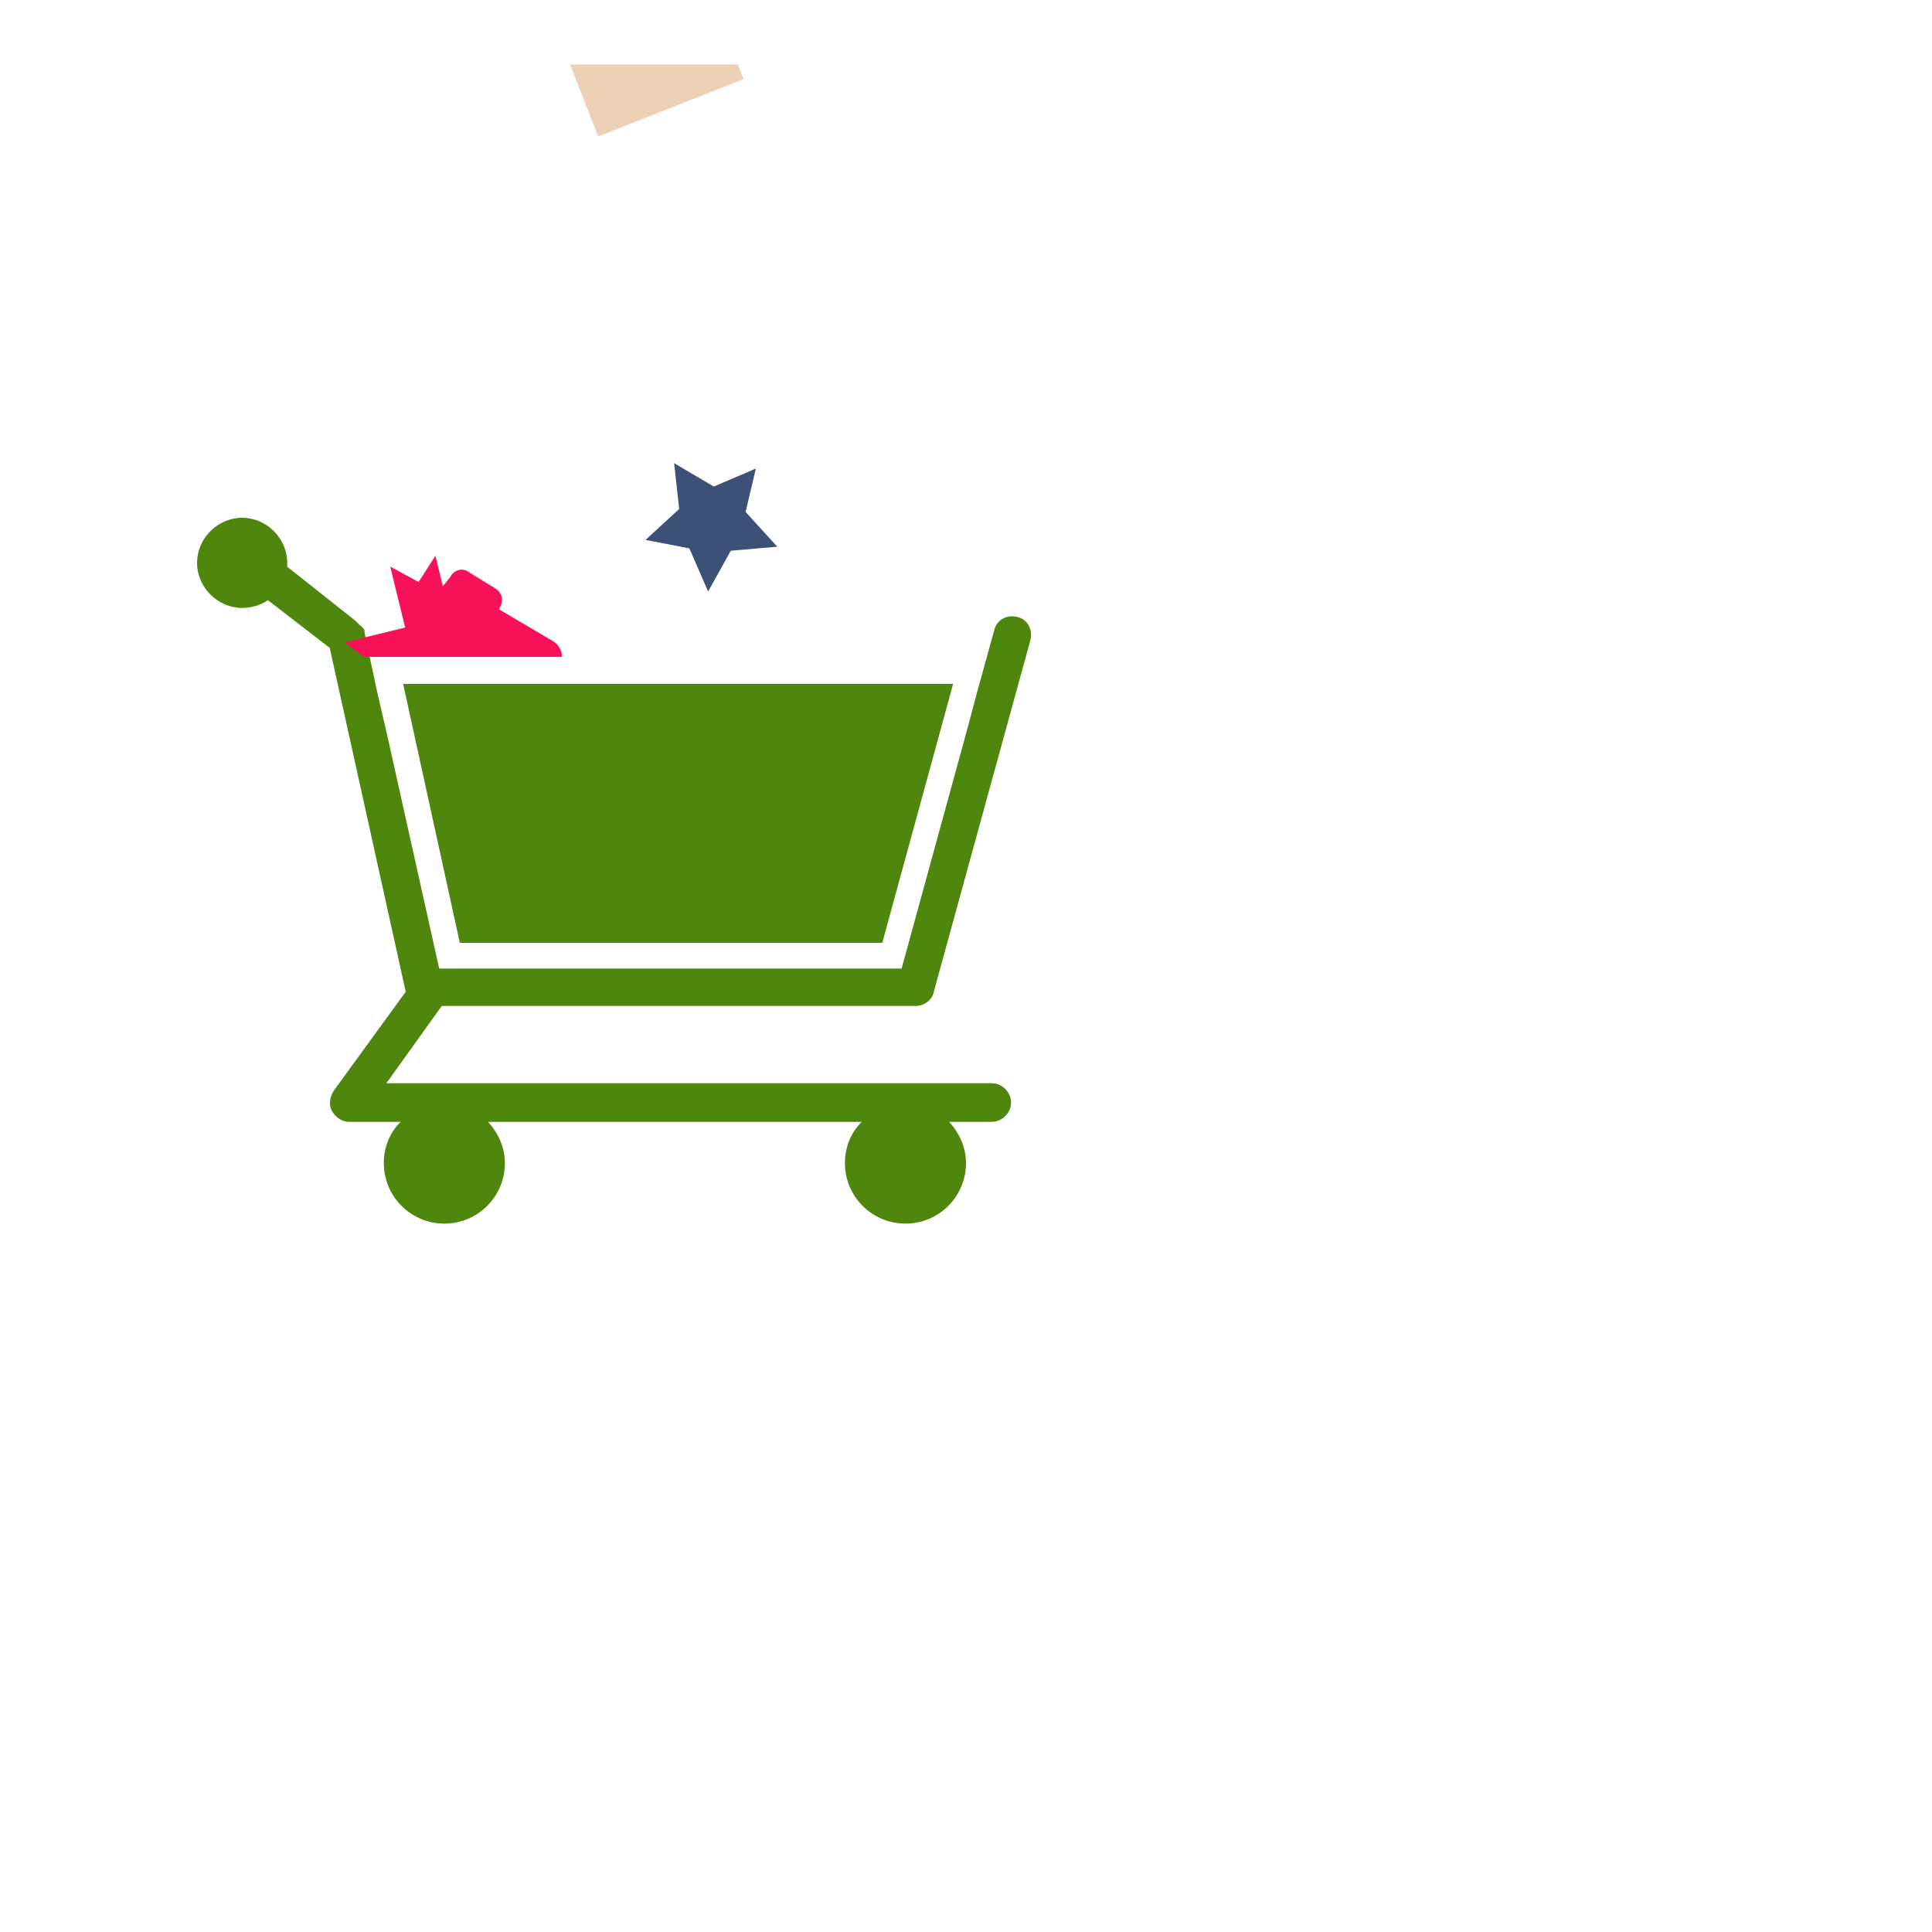
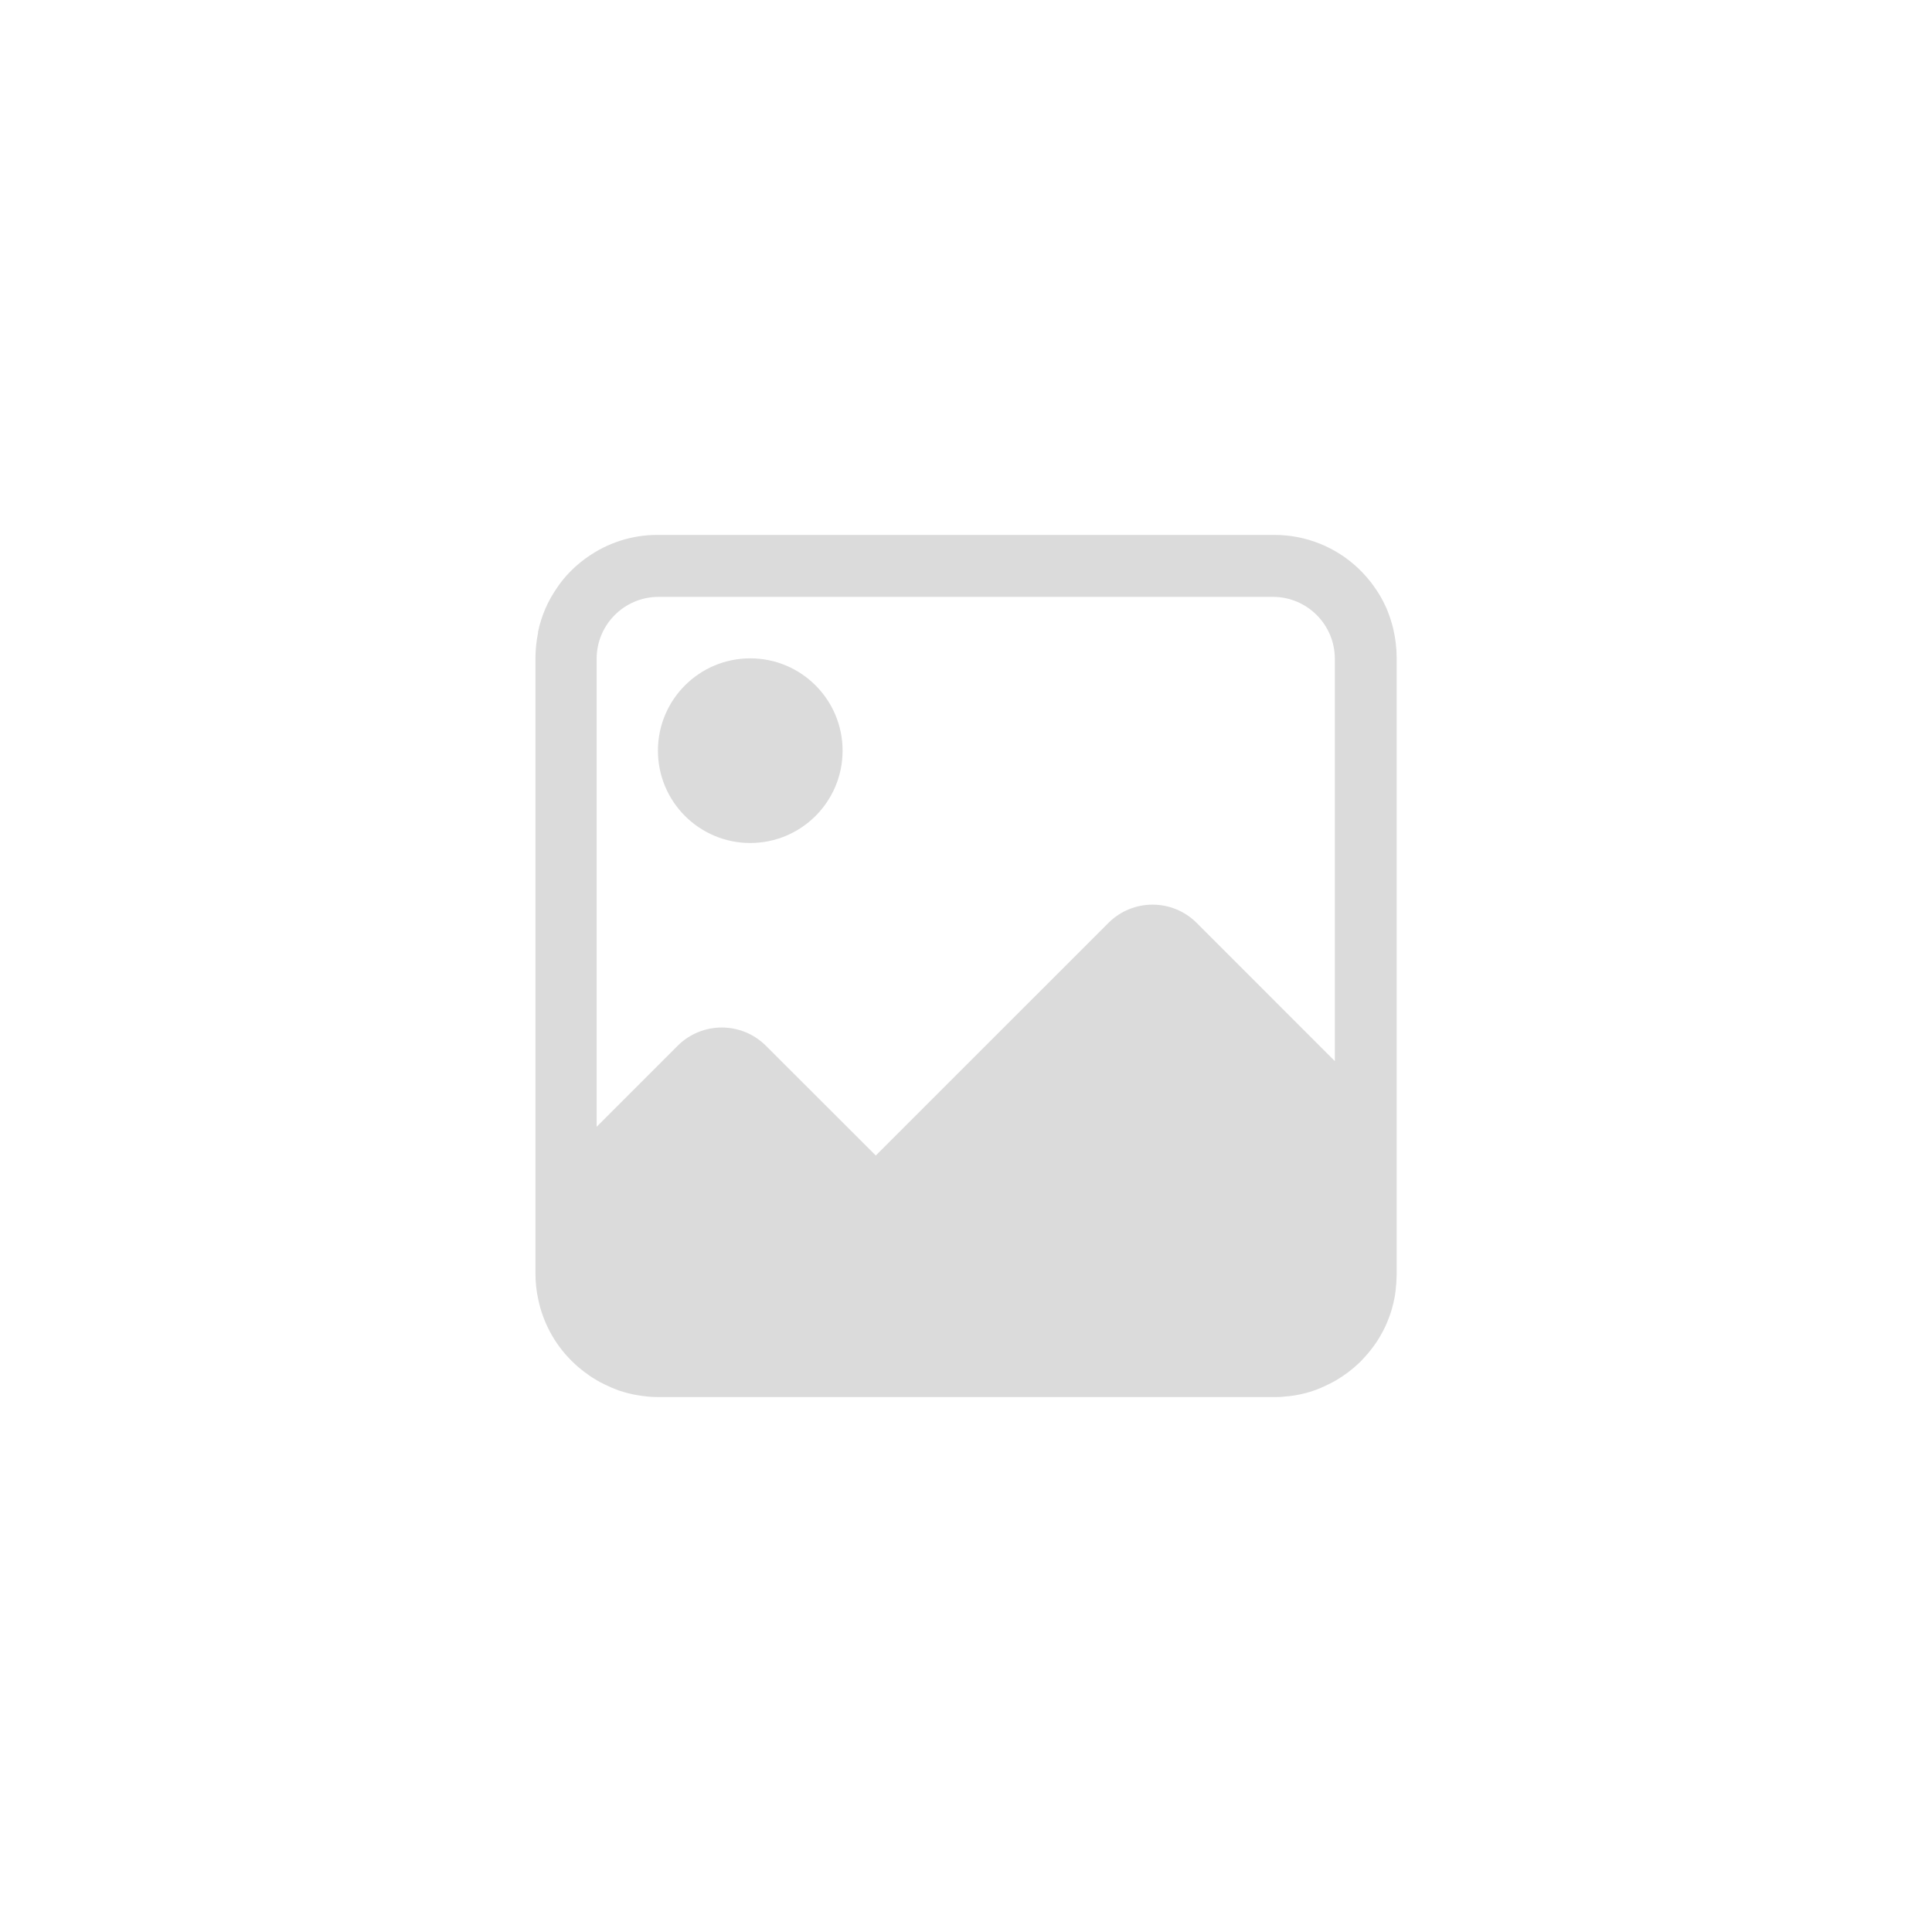
- <svg xmlns="http://www.w3.org/2000/svg" width="100%" height="100%" viewBox="0 0 150 150" preserveAspectRatio="xMidYMid" class="lds-shopping">
+ <svg xmlns="http://www.w3.org/2000/svg" viewBox="0 0 330 330">
  <defs>
-     <clipPath id="cp" x="0" y="0" width="100" height="100">
-       <rect x="0" y="5" width="100" height="46" />
-     </clipPath>
+     <style>.cls-1{fill:none;}.cls-2{fill:#dbdbdb;}</style>
  </defs>
-   <path d="M70,75.2H34.1l-4.1-18.4l-0.7-3l-1-4.7c0,0,0,0,0-0.1c0-0.1,0-0.1-0.1-0.2c0,0,0-0.1-0.1-0.1c0,0,0-0.1-0.1-0.1 c0,0-0.1-0.1-0.1-0.1c0,0-0.1-0.1-0.1-0.1c0,0-0.1-0.1-0.1-0.1c0,0,0,0-0.1-0.1L22.3,44c0-0.1,0-0.2,0-0.3c0-1.9-1.6-3.5-3.5-3.5 s-3.5,1.6-3.5,3.5c0,1.9,1.6,3.5,3.5,3.5c0.7,0,1.4-0.2,2-0.6l4.8,3.7L31.5,77c0,0,0,0,0,0l-5.6,7.7c-0.3,0.5-0.4,1.1-0.1,1.6 c0.3,0.5,0.8,0.8,1.3,0.8h4c-0.8,0.8-1.3,1.9-1.3,3.2c0,2.6,2.1,4.7,4.7,4.7c2.6,0,4.7-2.1,4.7-4.7c0-1.2-0.5-2.3-1.3-3.2h29 c-0.8,0.8-1.3,1.9-1.3,3.2c0,2.6,2.1,4.7,4.7,4.7c2.6,0,4.7-2.1,4.7-4.7c0-1.2-0.5-2.3-1.3-3.2H77c0.8,0,1.5-0.7,1.5-1.5 s-0.7-1.5-1.5-1.5H30l4.3-6h36.8c0.7,0,1.3-0.5,1.4-1.1l7.5-27.3c0.2-0.8-0.2-1.6-1-1.8c-0.8-0.2-1.6,0.2-1.8,1l-1.3,4.7l-0.8,3" ng-attr-fill="{{config.c5}}" fill="#4f860d" />
-   <polygon points="31.3,53.1 35.7,73.2 68.5,73.2 74,53.1" ng-attr-fill="{{config.c5}}" fill="#4f860d" />
-   <g clip-path="url(#cp)">
-     <g transform="translate(0 34.0715)">
-       <g transform="translate(50,41)">
-         <path d="M6.5-6.7C6.1-6.9,5.7-7.2,5.3-7.4C5-7.5,4.6-7.7,4.3-7.8C3.1-2.2-4-3.7-2.9-9.3c-0.4,0-0.7,0-1.1,0 c-0.5,0-1,0.1-1.4,0.2c-1.8,0.3-3.6,0.9-5.3,1.8l1.1,4.2l3.1-0.8L-8.7,6.9L3.2,9.3L5.4-1.5l2.5,2l2.7-3.4C9.5-4.4,8.1-5.7,6.5-6.7z" ng-attr-fill="{{config.c1}}" fill="#edd1b7" transform="rotate(327.087)">
-           <animateTransform attributeName="transform" type="rotate" keyTimes="0;1" values="0;360" ng-attr-dur="{{config.rotateSpeed}}s" repeatCount="indefinite" dur="1.1s" />
-         </path>
-       </g>
-       <animateTransform attributeName="transform" type="translate" keyTimes="0;1" values="0 0;0 75" ng-attr-dur="{{config.speed1}}s" repeatCount="indefinite" dur="2.2s" />
-     </g>
-     <g transform="translate(0 34.0715)">
-       <g transform="translate(35,17)">
-         <path d="M3.4-5.3L2.5-5l0.8-2.3L1.1-6.3l-1.2-2.2l-1.6,4.6l-4.6-1.6l0.9,2.3l-2.2,1.2l2.3,0.8L-6-0.9 c-0.6,0.3-0.8,0.9-0.5,1.5l1,2.1C-5.2,3.4-4.6,3.6-4,3.3l0.1-0.1l2.1,4.5C-1.4,8.4-0.7,8.7,0,8.3l1.7-0.8l1.7-0.8L5,5.9l1.7-0.8 C7.4,4.8,7.7,4,7.4,3.3L5.2-1.1l0.1-0.1c0.6-0.3,0.8-0.9,0.5-1.5l-1-2.1C4.6-5.4,3.9-5.6,3.4-5.3z" ng-attr-fill="{{config.c2}}" fill="#f81259" transform="rotate(327.087)">
-           <animateTransform attributeName="transform" type="rotate" keyTimes="0;1" values="0;360" ng-attr-dur="{{config.rotateSpeed}}s" repeatCount="indefinite" dur="1.1s" />
-         </path>
-       </g>
-       <animateTransform attributeName="transform" type="translate" keyTimes="0;1" values="0 0;0 75" ng-attr-dur="{{config.speed2}}s" repeatCount="indefinite" dur="2.2s" />
-     </g>
-     <g transform="translate(0 34.0715)">
-       <g transform="translate(66,26)">
-         <path d="M-4.5-3.7L1.9-6l0.5-0.2L2-7.2l-6.9,2.5C-5.7-4.4-6.1-3.5-6-2.7c0,0.1,0,0.2,0.1,0.3l3,8.2 C-2.5,6.9-1.3,7.4-0.2,7l5.6-2C5.9,4.8,6.2,4.2,6,3.7L3.2-3.9l-0.4-1L2.4-4.7L1.9-4.5l-3.2,1.2l-2.7,1c-0.3,0.1-0.6,0-0.8-0.2 c-0.1-0.1-0.1-0.1-0.1-0.2C-5.1-3.1-4.9-3.6-4.5-3.7z" ng-attr-fill="{{config.c3}}" fill="#ff9900" transform="rotate(327.087)">
-           <animateTransform attributeName="transform" type="rotate" keyTimes="0;1" values="0;360" ng-attr-dur="{{config.rotateSpeed}}s" repeatCount="indefinite" dur="1.1s" />
-         </path>
-       </g>
-       <animateTransform attributeName="transform" type="translate" keyTimes="0;1" values="0 0;0 75" ng-attr-dur="{{config.speed3}}s" repeatCount="indefinite" dur="2.2s" />
-     </g>
-     <g transform="translate(0 34.0715)">
-       <g transform="translate(55,6)">
-         <polygon points="0,-4.9 1.6,-1.7 5.1,-1.1 2.6,1.3 3.2,4.9 0,3.2 -3.2,4.9 -2.6,1.3 -5.1,-1.1 -1.6,-1.7" ng-attr-fill="{{config.c4}}" fill="#3c5078" transform="rotate(327.087)">
-           <animateTransform attributeName="transform" type="rotate" keyTimes="0;1" values="0;360" ng-attr-dur="{{config.rotateSpeed}}s" repeatCount="indefinite" dur="1.1s" />
-         </polygon>
-       </g>
-       <animateTransform attributeName="transform" type="translate" keyTimes="0;1" values="0 0;0 75" ng-attr-dur="{{config.speed4}}s" repeatCount="indefinite" dur="2.2s" />
-     </g>
-   </g>
-   <g clip-path="url(#cp)">
-     <g transform="translate(0,-75)">
-       <g transform="translate(0 34.0715)">
-         <g transform="translate(50,41)">
-           <path d="M6.5-6.7C6.1-6.9,5.7-7.2,5.3-7.4C5-7.5,4.6-7.7,4.3-7.8C3.1-2.2-4-3.7-2.9-9.3c-0.4,0-0.7,0-1.1,0 c-0.5,0-1,0.1-1.4,0.2c-1.8,0.3-3.6,0.9-5.3,1.8l1.1,4.2l3.1-0.8L-8.7,6.9L3.2,9.3L5.4-1.5l2.5,2l2.7-3.4C9.5-4.4,8.1-5.7,6.5-6.7z" ng-attr-fill="{{config.c1}}" fill="#edd1b7" transform="rotate(327.087)">
-             <animateTransform attributeName="transform" type="rotate" keyTimes="0;1" values="0;360" ng-attr-dur="{{config.rotateSpeed}}s" repeatCount="indefinite" dur="1.1s" />
-           </path>
-         </g>
-         <animateTransform attributeName="transform" type="translate" keyTimes="0;1" values="0 0;0 75" ng-attr-dur="{{config.speed1}}s" repeatCount="indefinite" dur="2.2s" />
-       </g>
-       <g transform="translate(0 34.0715)">
-         <g transform="translate(35,17)">
-           <path d="M3.4-5.3L2.5-5l0.8-2.3L1.1-6.3l-1.2-2.2l-1.6,4.6l-4.6-1.6l0.9,2.3l-2.2,1.2l2.3,0.8L-6-0.9 c-0.6,0.3-0.8,0.9-0.5,1.5l1,2.1C-5.2,3.4-4.6,3.6-4,3.3l0.1-0.1l2.1,4.5C-1.4,8.4-0.7,8.7,0,8.3l1.7-0.8l1.7-0.8L5,5.9l1.7-0.8 C7.4,4.8,7.7,4,7.4,3.3L5.2-1.1l0.1-0.1c0.6-0.3,0.8-0.9,0.5-1.5l-1-2.1C4.6-5.4,3.9-5.6,3.4-5.3z" ng-attr-fill="{{config.c2}}" fill="#f81259" transform="rotate(327.087)">
-             <animateTransform attributeName="transform" type="rotate" keyTimes="0;1" values="0;360" ng-attr-dur="{{config.rotateSpeed}}s" repeatCount="indefinite" dur="1.1s" />
-           </path>
-         </g>
-         <animateTransform attributeName="transform" type="translate" keyTimes="0;1" values="0 0;0 75" ng-attr-dur="{{config.speed2}}s" repeatCount="indefinite" dur="2.2s" />
-       </g>
-       <g transform="translate(0 34.0715)">
-         <g transform="translate(66,26)">
-           <path d="M-4.5-3.7L1.9-6l0.5-0.2L2-7.2l-6.9,2.5C-5.7-4.4-6.1-3.5-6-2.7c0,0.1,0,0.2,0.1,0.3l3,8.2 C-2.5,6.9-1.3,7.4-0.2,7l5.6-2C5.9,4.8,6.2,4.2,6,3.7L3.2-3.9l-0.4-1L2.4-4.7L1.9-4.5l-3.2,1.2l-2.7,1c-0.3,0.1-0.6,0-0.8-0.2 c-0.1-0.1-0.1-0.1-0.1-0.2C-5.1-3.1-4.9-3.6-4.5-3.7z" ng-attr-fill="{{config.c3}}" fill="#ff9900" transform="rotate(327.087)">
-             <animateTransform attributeName="transform" type="rotate" keyTimes="0;1" values="0;360" ng-attr-dur="{{config.rotateSpeed}}s" repeatCount="indefinite" dur="1.1s" />
-           </path>
-         </g>
-         <animateTransform attributeName="transform" type="translate" keyTimes="0;1" values="0 0;0 75" ng-attr-dur="{{config.speed3}}s" repeatCount="indefinite" dur="2.2s" />
-       </g>
-       <g transform="translate(0 34.0715)">
-         <g transform="translate(55,6)">
-           <polygon points="0,-4.9 1.6,-1.7 5.1,-1.1 2.6,1.3 3.2,4.9 0,3.2 -3.2,4.9 -2.6,1.3 -5.1,-1.1 -1.6,-1.7" ng-attr-fill="{{config.c4}}" fill="#3c5078" transform="rotate(327.087)">
-             <animateTransform attributeName="transform" type="rotate" keyTimes="0;1" values="0;360" ng-attr-dur="{{config.rotateSpeed}}s" repeatCount="indefinite" dur="1.1s" />
-           </polygon>
-         </g>
-         <animateTransform attributeName="transform" type="translate" keyTimes="0;1" values="0 0;0 75" ng-attr-dur="{{config.speed4}}s" repeatCount="indefinite" dur="2.2s" />
-       </g>
+   <g id="图层_2" data-name="图层 2">
+     <g id="图层_1-2" data-name="图层 1">
+       <rect class="cls-1" width="330" height="330" />
+       <path class="cls-2" d="M112.38,128.21a15.77,15.77,0,1,0,15.77-15.76,15.77,15.77,0,0,0-15.77,15.76Z" />
+       <path class="cls-2" d="M238,107.51c-.08-.33-.16-.68-.26-1s-.2-.66-.31-1-.12-.33-.17-.48c-.18-.48-.36-1-.57-1.41-.28-.61-.59-1.22-.92-1.79-.17-.3-.35-.58-.53-.85s-.18-.28-.28-.41c-.28-.41-.57-.83-.88-1.22s-.43-.53-.64-.77c-.45-.51-.91-1-1.38-1.45a20.77,20.77,0,0,0-14.34-5.76H112.24a20.61,20.61,0,0,0-12,3.86l-.41.29c-.4.3-.79.61-1.17.94l-.38.33-.54.51-.36.36c-.41.41-.8.85-1.17,1.3-.09.13-.21.26-.31.39-.24.31-.49.64-.72,1a20.27,20.27,0,0,0-3.28,7.58.81.81,0,0,0,0,.19c-.06.34-.13.69-.18,1a22.49,22.49,0,0,0-.26,3.3V217.53a20.41,20.41,0,0,0,.48,4.44,20.75,20.75,0,0,0,5.41,10.19l.45.45c.29.29.61.57.92.85a23.13,23.13,0,0,0,2,1.53c.14.1.28.18.41.28.28.18.58.36.86.52l.44.25c.3.16.59.31.91.46a23,23,0,0,0,2.34,1l1,.31a20.73,20.73,0,0,0,3,.62,20.09,20.09,0,0,0,2.81.2H217.5c.59,0,1.17,0,1.74-.07a19.88,19.88,0,0,0,3.73-.6c.49-.13,1-.28,1.48-.45a19.2,19.2,0,0,0,2.34-1c.3-.14.61-.29.91-.46l.44-.24a21.68,21.68,0,0,0,4-3,3.19,3.19,0,0,0,.26-.26s.07-.05.08-.08c.36-.37.69-.73,1-1.1,0,0,0,0,.07-.07.19-.23.39-.46.57-.69s.41-.53.61-.81l.19-.27.15-.22a3.78,3.78,0,0,0,.22-.33l.19-.32a.86.86,0,0,1,.07-.1l.34-.59c.13-.25.27-.48.4-.73.21-.41.41-.83.59-1.26.08-.2.16-.38.23-.57.15-.37.28-.74.41-1.12s.18-.54.25-.82.18-.68.26-1c0-.15.06-.3.1-.46.06-.32.13-.63.18-1,0,0,0-.06,0-.11a6.76,6.76,0,0,0,.1-.77c0-.27.05-.53.08-.79,0-.53.07-1,.07-1.59V112.19a21.87,21.87,0,0,0-.56-4.68ZM204.4,157.64a10.66,10.66,0,0,0-15.07,0l-39.74,39.73-18.77-18.75a10.68,10.68,0,0,0-15.07,0l-13.84,13.84v-80a10.58,10.58,0,0,1,10.51-10.51H217.5A10.58,10.58,0,0,1,228,112.45v68.8Z" />
    </g>
  </g>
</svg>
